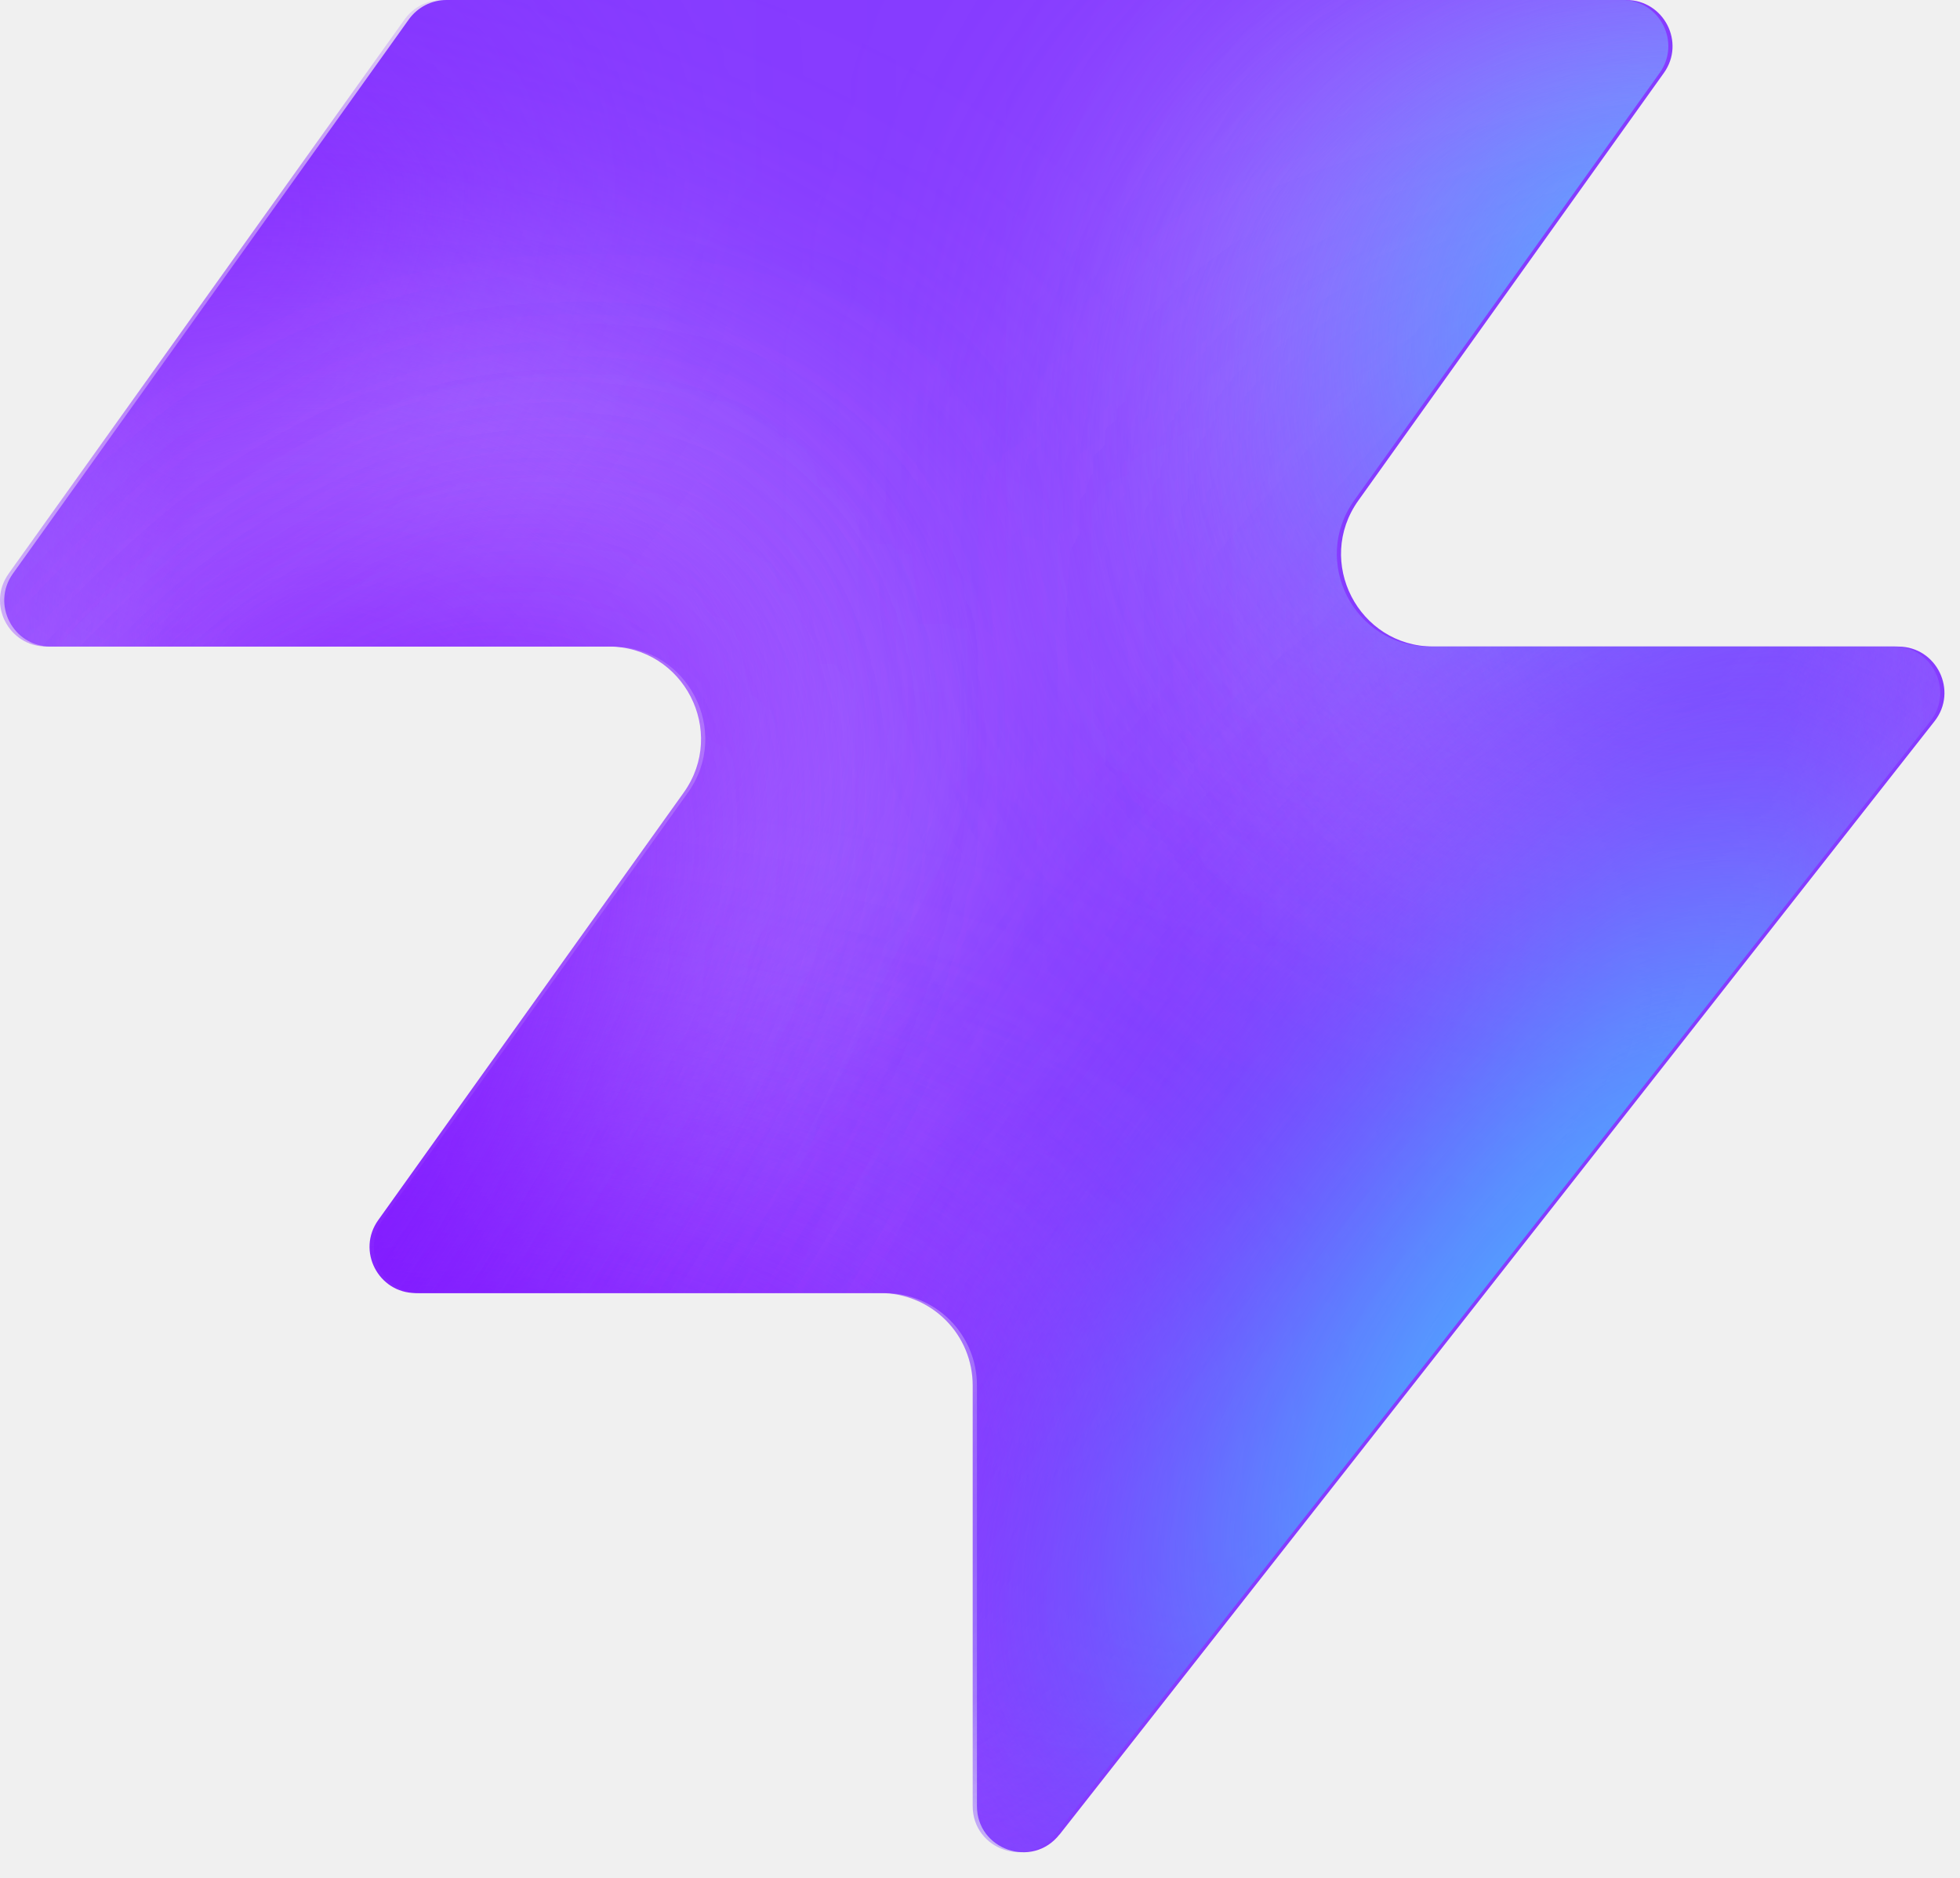
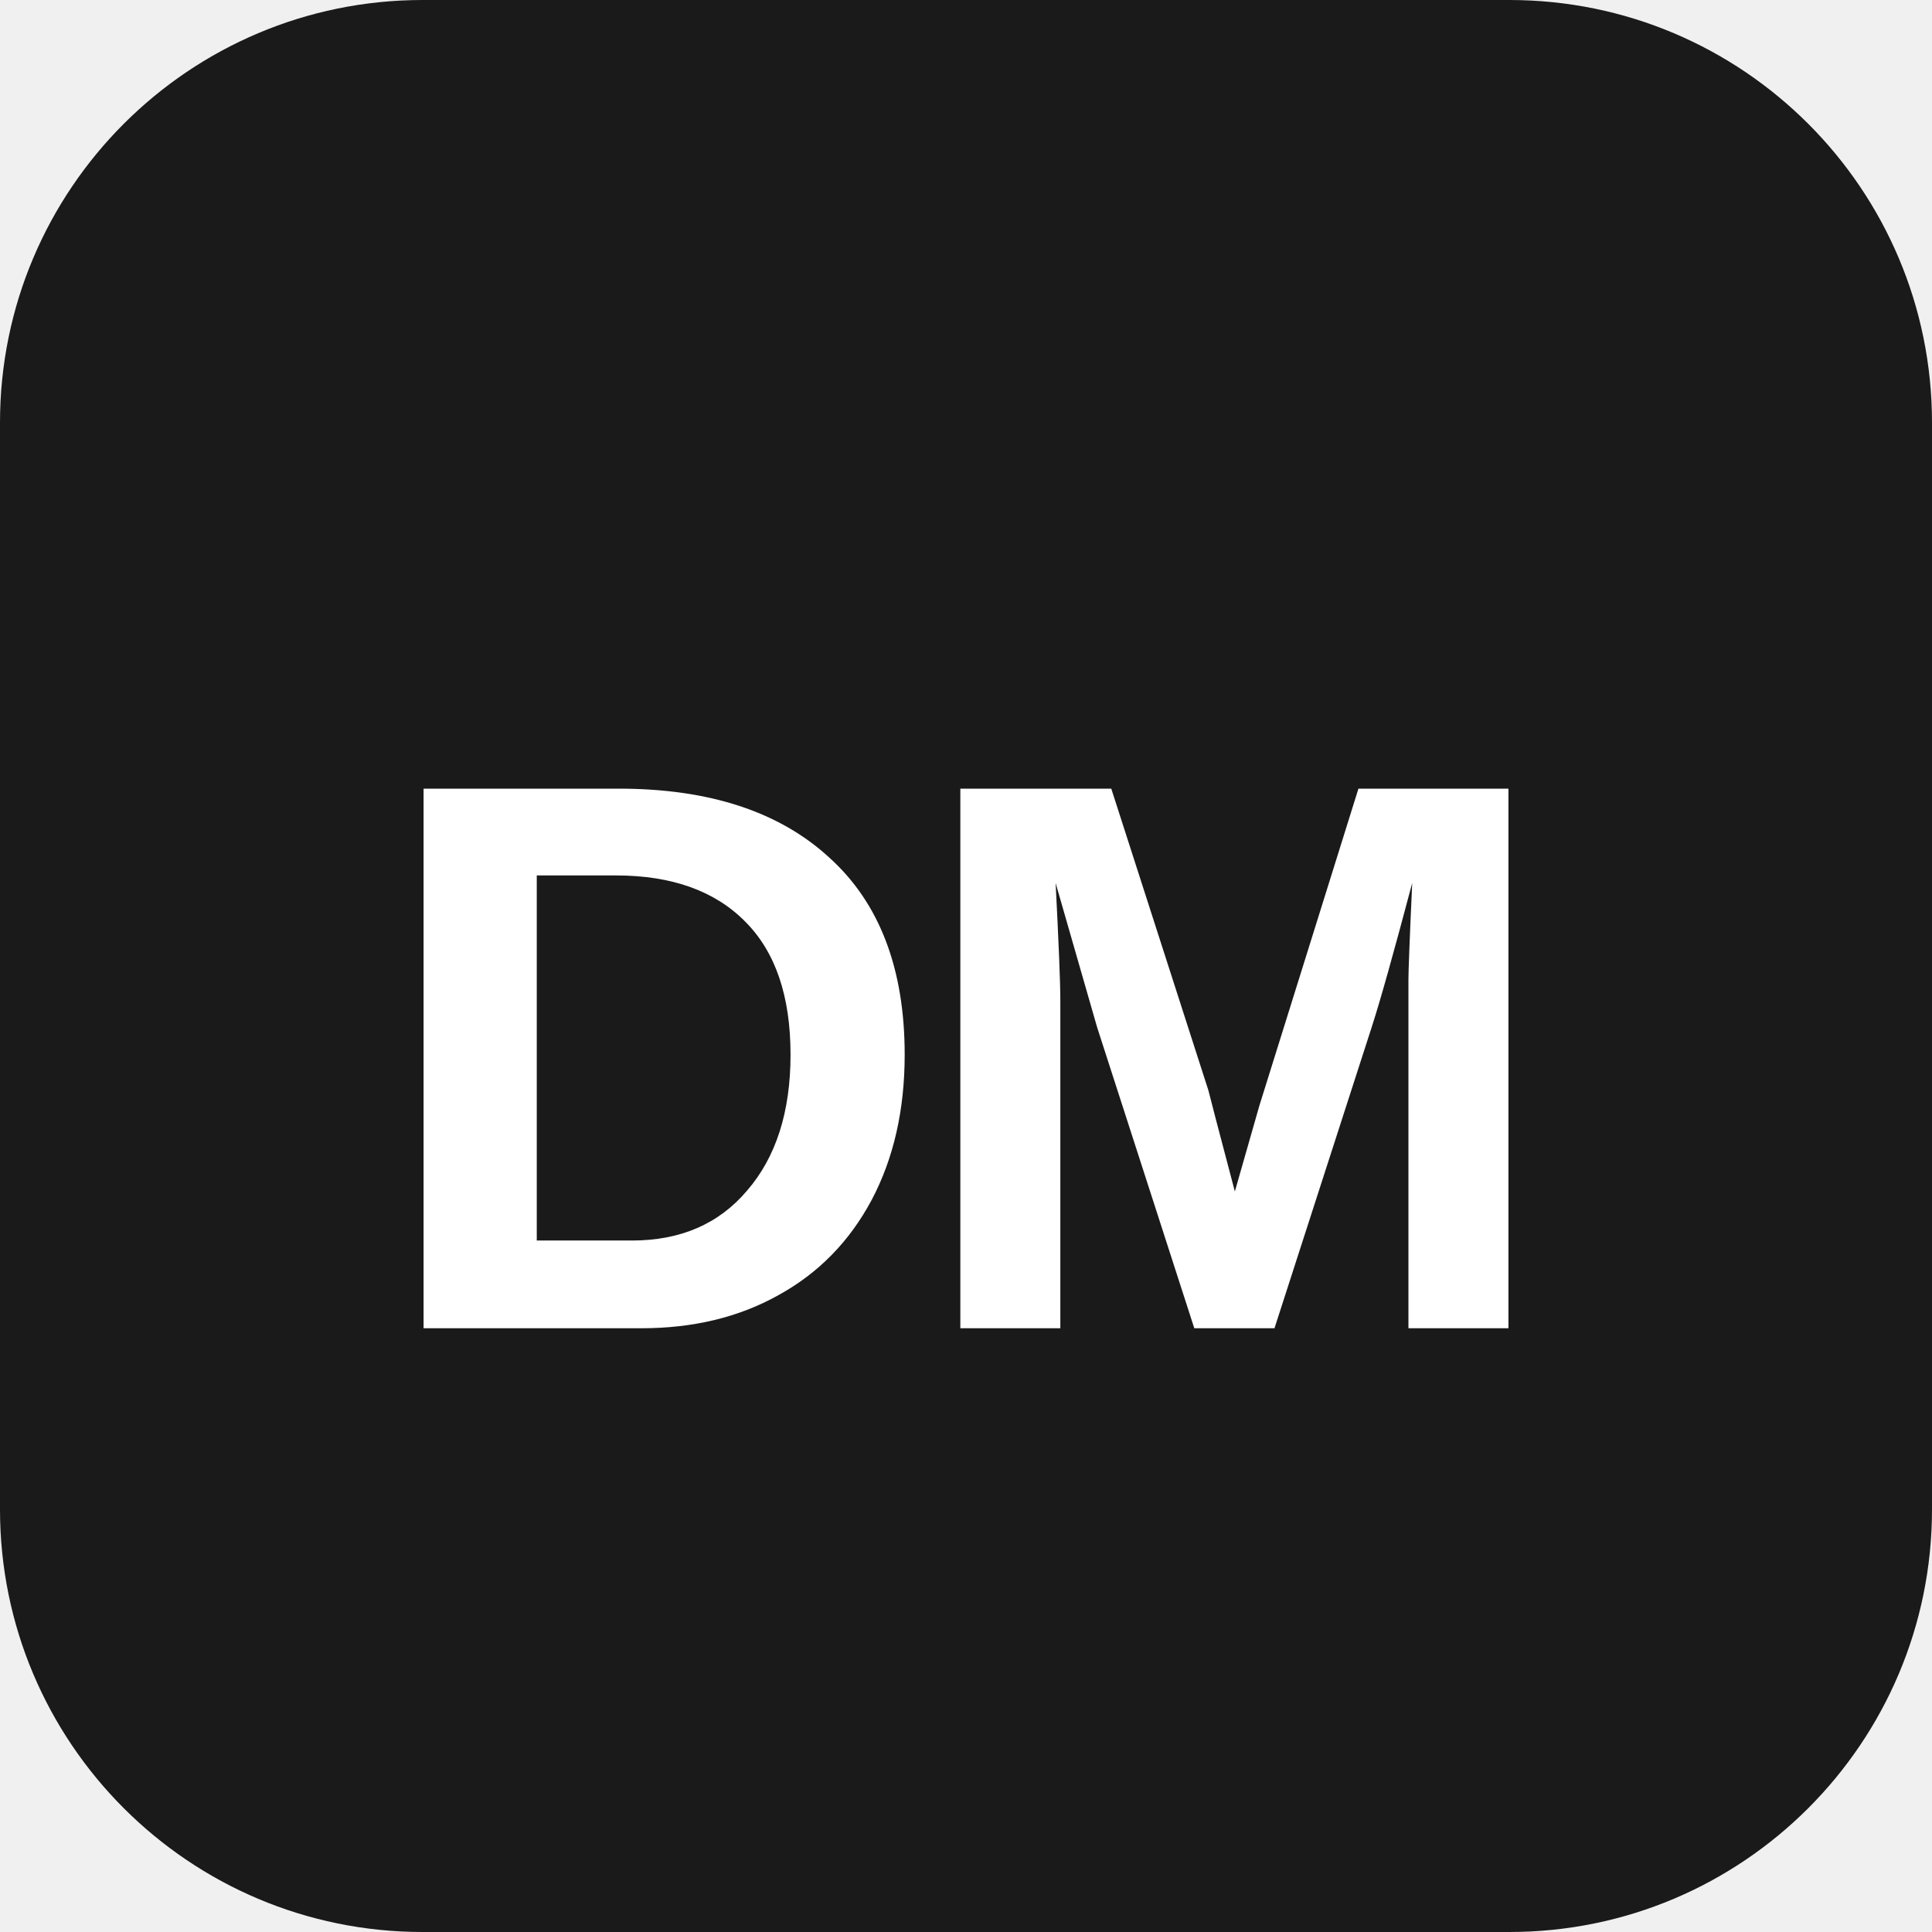
- <svg xmlns="http://www.w3.org/2000/svg" width="48" height="46" fill="none" viewBox="0 0 48 46">
-   <path fill="#863bff" d="M25.946 44.938c-.664.845-2.021.375-2.021-.698V33.937a2.26 2.26 0 0 0-2.262-2.262H10.287c-.92 0-1.456-1.04-.92-1.788l7.48-10.471c1.07-1.497 0-3.578-1.842-3.578H1.237c-.92 0-1.456-1.04-.92-1.788L10.013.474c.214-.297.556-.474.92-.474h28.894c.92 0 1.456 1.04.92 1.788l-7.48 10.471c-1.07 1.498 0 3.579 1.842 3.579h11.377c.943 0 1.473 1.088.89 1.83L25.947 44.94z" style="fill:#863bff;fill:color(display-p3 .525 .23 1);fill-opacity:1" />
-   <mask id="a" width="48" height="46" x="0" y="0" maskUnits="userSpaceOnUse" style="mask-type:alpha">
-     <path fill="#000" d="M25.842 44.938c-.664.844-2.021.375-2.021-.698V33.937a2.26 2.26 0 0 0-2.262-2.262H10.183c-.92 0-1.456-1.04-.92-1.788l7.48-10.471c1.07-1.498 0-3.579-1.842-3.579H1.133c-.92 0-1.456-1.04-.92-1.787L9.91.473c.214-.297.556-.474.92-.474h28.894c.92 0 1.456 1.04.92 1.788l-7.48 10.471c-1.07 1.498 0 3.578 1.842 3.578h11.377c.943 0 1.473 1.088.89 1.832L25.843 44.94z" style="fill:#000;fill-opacity:1" />
-   </mask>
-   <g mask="url(#a)">
-     <g filter="url(#b)">
-       <ellipse cx="5.508" cy="14.704" fill="#ede6ff" rx="5.508" ry="14.704" style="fill:#ede6ff;fill:color(display-p3 .927 .903 1);fill-opacity:1" transform="matrix(.00324 1 1 -.00324 -4.47 31.516)" />
-     </g>
-     <g filter="url(#c)">
-       <ellipse cx="10.399" cy="29.851" fill="#ede6ff" rx="10.399" ry="29.851" style="fill:#ede6ff;fill:color(display-p3 .927 .903 1);fill-opacity:1" transform="matrix(.00324 1 1 -.00324 -39.328 7.883)" />
-     </g>
-     <g filter="url(#d)">
-       <ellipse cx="5.508" cy="30.487" fill="#7e14ff" rx="5.508" ry="30.487" style="fill:#7e14ff;fill:color(display-p3 .492 .077 1);fill-opacity:1" transform="rotate(89.814 -25.913 -14.639)scale(1 -1)" />
-     </g>
-     <g filter="url(#e)">
-       <ellipse cx="5.508" cy="30.599" fill="#7e14ff" rx="5.508" ry="30.599" style="fill:#7e14ff;fill:color(display-p3 .492 .077 1);fill-opacity:1" transform="rotate(89.814 -32.644 -3.334)scale(1 -1)" />
-     </g>
-     <g filter="url(#f)">
-       <ellipse cx="5.508" cy="30.599" fill="#7e14ff" rx="5.508" ry="30.599" style="fill:#7e14ff;fill:color(display-p3 .492 .077 1);fill-opacity:1" transform="matrix(.00324 1 1 -.00324 -34.34 30.47)" />
-     </g>
-     <g filter="url(#g)">
-       <ellipse cx="14.072" cy="22.078" fill="#ede6ff" rx="14.072" ry="22.078" style="fill:#ede6ff;fill:color(display-p3 .927 .903 1);fill-opacity:1" transform="rotate(93.35 24.506 48.493)scale(-1 1)" />
-     </g>
-     <g filter="url(#h)">
-       <ellipse cx="3.47" cy="21.501" fill="#7e14ff" rx="3.47" ry="21.501" style="fill:#7e14ff;fill:color(display-p3 .492 .077 1);fill-opacity:1" transform="rotate(89.009 28.708 47.59)scale(-1 1)" />
-     </g>
-     <g filter="url(#i)">
-       <ellipse cx="3.47" cy="21.501" fill="#7e14ff" rx="3.47" ry="21.501" style="fill:#7e14ff;fill:color(display-p3 .492 .077 1);fill-opacity:1" transform="rotate(89.009 28.708 47.59)scale(-1 1)" />
-     </g>
-     <g filter="url(#j)">
-       <ellipse cx=".387" cy="8.972" fill="#7e14ff" rx="4.407" ry="29.108" style="fill:#7e14ff;fill:color(display-p3 .492 .077 1);fill-opacity:1" transform="rotate(39.51 .387 8.972)" />
-     </g>
-     <g filter="url(#k)">
-       <ellipse cx="47.523" cy="-6.092" fill="#7e14ff" rx="4.407" ry="29.108" style="fill:#7e14ff;fill:color(display-p3 .492 .077 1);fill-opacity:1" transform="rotate(37.892 47.523 -6.092)" />
-     </g>
-     <g filter="url(#l)">
-       <ellipse cx="41.412" cy="6.333" fill="#47bfff" rx="5.971" ry="9.665" style="fill:#47bfff;fill:color(display-p3 .28 .748 1);fill-opacity:1" transform="rotate(37.892 41.412 6.333)" />
-     </g>
-     <g filter="url(#m)">
-       <ellipse cx="-1.879" cy="38.332" fill="#7e14ff" rx="4.407" ry="29.108" style="fill:#7e14ff;fill:color(display-p3 .492 .077 1);fill-opacity:1" transform="rotate(37.892 -1.88 38.332)" />
-     </g>
-     <g filter="url(#n)">
-       <ellipse cx="-1.879" cy="38.332" fill="#7e14ff" rx="4.407" ry="29.108" style="fill:#7e14ff;fill:color(display-p3 .492 .077 1);fill-opacity:1" transform="rotate(37.892 -1.88 38.332)" />
-     </g>
-     <g filter="url(#o)">
-       <ellipse cx="35.651" cy="29.907" fill="#7e14ff" rx="4.407" ry="29.108" style="fill:#7e14ff;fill:color(display-p3 .492 .077 1);fill-opacity:1" transform="rotate(37.892 35.651 29.907)" />
-     </g>
-     <g filter="url(#p)">
-       <ellipse cx="38.418" cy="32.4" fill="#47bfff" rx="5.971" ry="15.297" style="fill:#47bfff;fill:color(display-p3 .28 .748 1);fill-opacity:1" transform="rotate(37.892 38.418 32.4)" />
-     </g>
-   </g>
-   <defs>
-     <filter id="b" width="60.045" height="41.654" x="-19.77" y="16.149" color-interpolation-filters="sRGB" filterUnits="userSpaceOnUse">
-       <feFlood flood-opacity="0" result="BackgroundImageFix" />
-       <feBlend in="SourceGraphic" in2="BackgroundImageFix" result="shape" />
-       <feGaussianBlur result="effect1_foregroundBlur_2002_17158" stdDeviation="7.659" />
-     </filter>
-     <filter id="c" width="90.34" height="51.437" x="-54.613" y="-7.533" color-interpolation-filters="sRGB" filterUnits="userSpaceOnUse">
-       <feFlood flood-opacity="0" result="BackgroundImageFix" />
-       <feBlend in="SourceGraphic" in2="BackgroundImageFix" result="shape" />
-       <feGaussianBlur result="effect1_foregroundBlur_2002_17158" stdDeviation="7.659" />
-     </filter>
-     <filter id="d" width="79.355" height="29.4" x="-49.64" y="2.03" color-interpolation-filters="sRGB" filterUnits="userSpaceOnUse">
-       <feFlood flood-opacity="0" result="BackgroundImageFix" />
-       <feBlend in="SourceGraphic" in2="BackgroundImageFix" result="shape" />
-       <feGaussianBlur result="effect1_foregroundBlur_2002_17158" stdDeviation="4.596" />
-     </filter>
-     <filter id="e" width="79.579" height="29.4" x="-45.045" y="20.029" color-interpolation-filters="sRGB" filterUnits="userSpaceOnUse">
-       <feFlood flood-opacity="0" result="BackgroundImageFix" />
-       <feBlend in="SourceGraphic" in2="BackgroundImageFix" result="shape" />
-       <feGaussianBlur result="effect1_foregroundBlur_2002_17158" stdDeviation="4.596" />
-     </filter>
-     <filter id="f" width="79.579" height="29.4" x="-43.513" y="21.178" color-interpolation-filters="sRGB" filterUnits="userSpaceOnUse">
-       <feFlood flood-opacity="0" result="BackgroundImageFix" />
-       <feBlend in="SourceGraphic" in2="BackgroundImageFix" result="shape" />
-       <feGaussianBlur result="effect1_foregroundBlur_2002_17158" stdDeviation="4.596" />
-     </filter>
-     <filter id="g" width="74.749" height="58.852" x="15.756" y="-17.901" color-interpolation-filters="sRGB" filterUnits="userSpaceOnUse">
-       <feFlood flood-opacity="0" result="BackgroundImageFix" />
-       <feBlend in="SourceGraphic" in2="BackgroundImageFix" result="shape" />
-       <feGaussianBlur result="effect1_foregroundBlur_2002_17158" stdDeviation="7.659" />
-     </filter>
-     <filter id="h" width="61.377" height="25.362" x="23.548" y="2.284" color-interpolation-filters="sRGB" filterUnits="userSpaceOnUse">
-       <feFlood flood-opacity="0" result="BackgroundImageFix" />
-       <feBlend in="SourceGraphic" in2="BackgroundImageFix" result="shape" />
-       <feGaussianBlur result="effect1_foregroundBlur_2002_17158" stdDeviation="4.596" />
-     </filter>
-     <filter id="i" width="61.377" height="25.362" x="23.548" y="2.284" color-interpolation-filters="sRGB" filterUnits="userSpaceOnUse">
-       <feFlood flood-opacity="0" result="BackgroundImageFix" />
-       <feBlend in="SourceGraphic" in2="BackgroundImageFix" result="shape" />
-       <feGaussianBlur result="effect1_foregroundBlur_2002_17158" stdDeviation="4.596" />
-     </filter>
-     <filter id="j" width="56.045" height="63.649" x="-27.636" y="-22.853" color-interpolation-filters="sRGB" filterUnits="userSpaceOnUse">
-       <feFlood flood-opacity="0" result="BackgroundImageFix" />
-       <feBlend in="SourceGraphic" in2="BackgroundImageFix" result="shape" />
-       <feGaussianBlur result="effect1_foregroundBlur_2002_17158" stdDeviation="4.596" />
-     </filter>
-     <filter id="k" width="54.814" height="64.646" x="20.116" y="-38.415" color-interpolation-filters="sRGB" filterUnits="userSpaceOnUse">
-       <feFlood flood-opacity="0" result="BackgroundImageFix" />
-       <feBlend in="SourceGraphic" in2="BackgroundImageFix" result="shape" />
-       <feGaussianBlur result="effect1_foregroundBlur_2002_17158" stdDeviation="4.596" />
-     </filter>
-     <filter id="l" width="33.541" height="35.313" x="24.641" y="-11.323" color-interpolation-filters="sRGB" filterUnits="userSpaceOnUse">
-       <feFlood flood-opacity="0" result="BackgroundImageFix" />
-       <feBlend in="SourceGraphic" in2="BackgroundImageFix" result="shape" />
-       <feGaussianBlur result="effect1_foregroundBlur_2002_17158" stdDeviation="4.596" />
-     </filter>
-     <filter id="m" width="54.814" height="64.646" x="-29.286" y="6.009" color-interpolation-filters="sRGB" filterUnits="userSpaceOnUse">
-       <feFlood flood-opacity="0" result="BackgroundImageFix" />
-       <feBlend in="SourceGraphic" in2="BackgroundImageFix" result="shape" />
-       <feGaussianBlur result="effect1_foregroundBlur_2002_17158" stdDeviation="4.596" />
-     </filter>
-     <filter id="n" width="54.814" height="64.646" x="-29.286" y="6.009" color-interpolation-filters="sRGB" filterUnits="userSpaceOnUse">
-       <feFlood flood-opacity="0" result="BackgroundImageFix" />
-       <feBlend in="SourceGraphic" in2="BackgroundImageFix" result="shape" />
-       <feGaussianBlur result="effect1_foregroundBlur_2002_17158" stdDeviation="4.596" />
-     </filter>
-     <filter id="o" width="54.814" height="64.646" x="8.244" y="-2.416" color-interpolation-filters="sRGB" filterUnits="userSpaceOnUse">
-       <feFlood flood-opacity="0" result="BackgroundImageFix" />
-       <feBlend in="SourceGraphic" in2="BackgroundImageFix" result="shape" />
-       <feGaussianBlur result="effect1_foregroundBlur_2002_17158" stdDeviation="4.596" />
-     </filter>
-     <filter id="p" width="39.409" height="43.623" x="18.713" y="10.588" color-interpolation-filters="sRGB" filterUnits="userSpaceOnUse">
-       <feFlood flood-opacity="0" result="BackgroundImageFix" />
-       <feBlend in="SourceGraphic" in2="BackgroundImageFix" result="shape" />
-       <feGaussianBlur result="effect1_foregroundBlur_2002_17158" stdDeviation="4.596" />
-     </filter>
-   </defs>
+ <svg xmlns="http://www.w3.org/2000/svg" viewBox="0 0 32 32" width="32" height="32">
+   <rect width="32" height="32" rx="7" fill="#1a1a1a" />
+   <text x="16" y="22" font-family="Arial, sans-serif" font-size="13" font-weight="700" fill="white" text-anchor="middle" letter-spacing="-0.5">DM</text>
</svg>
